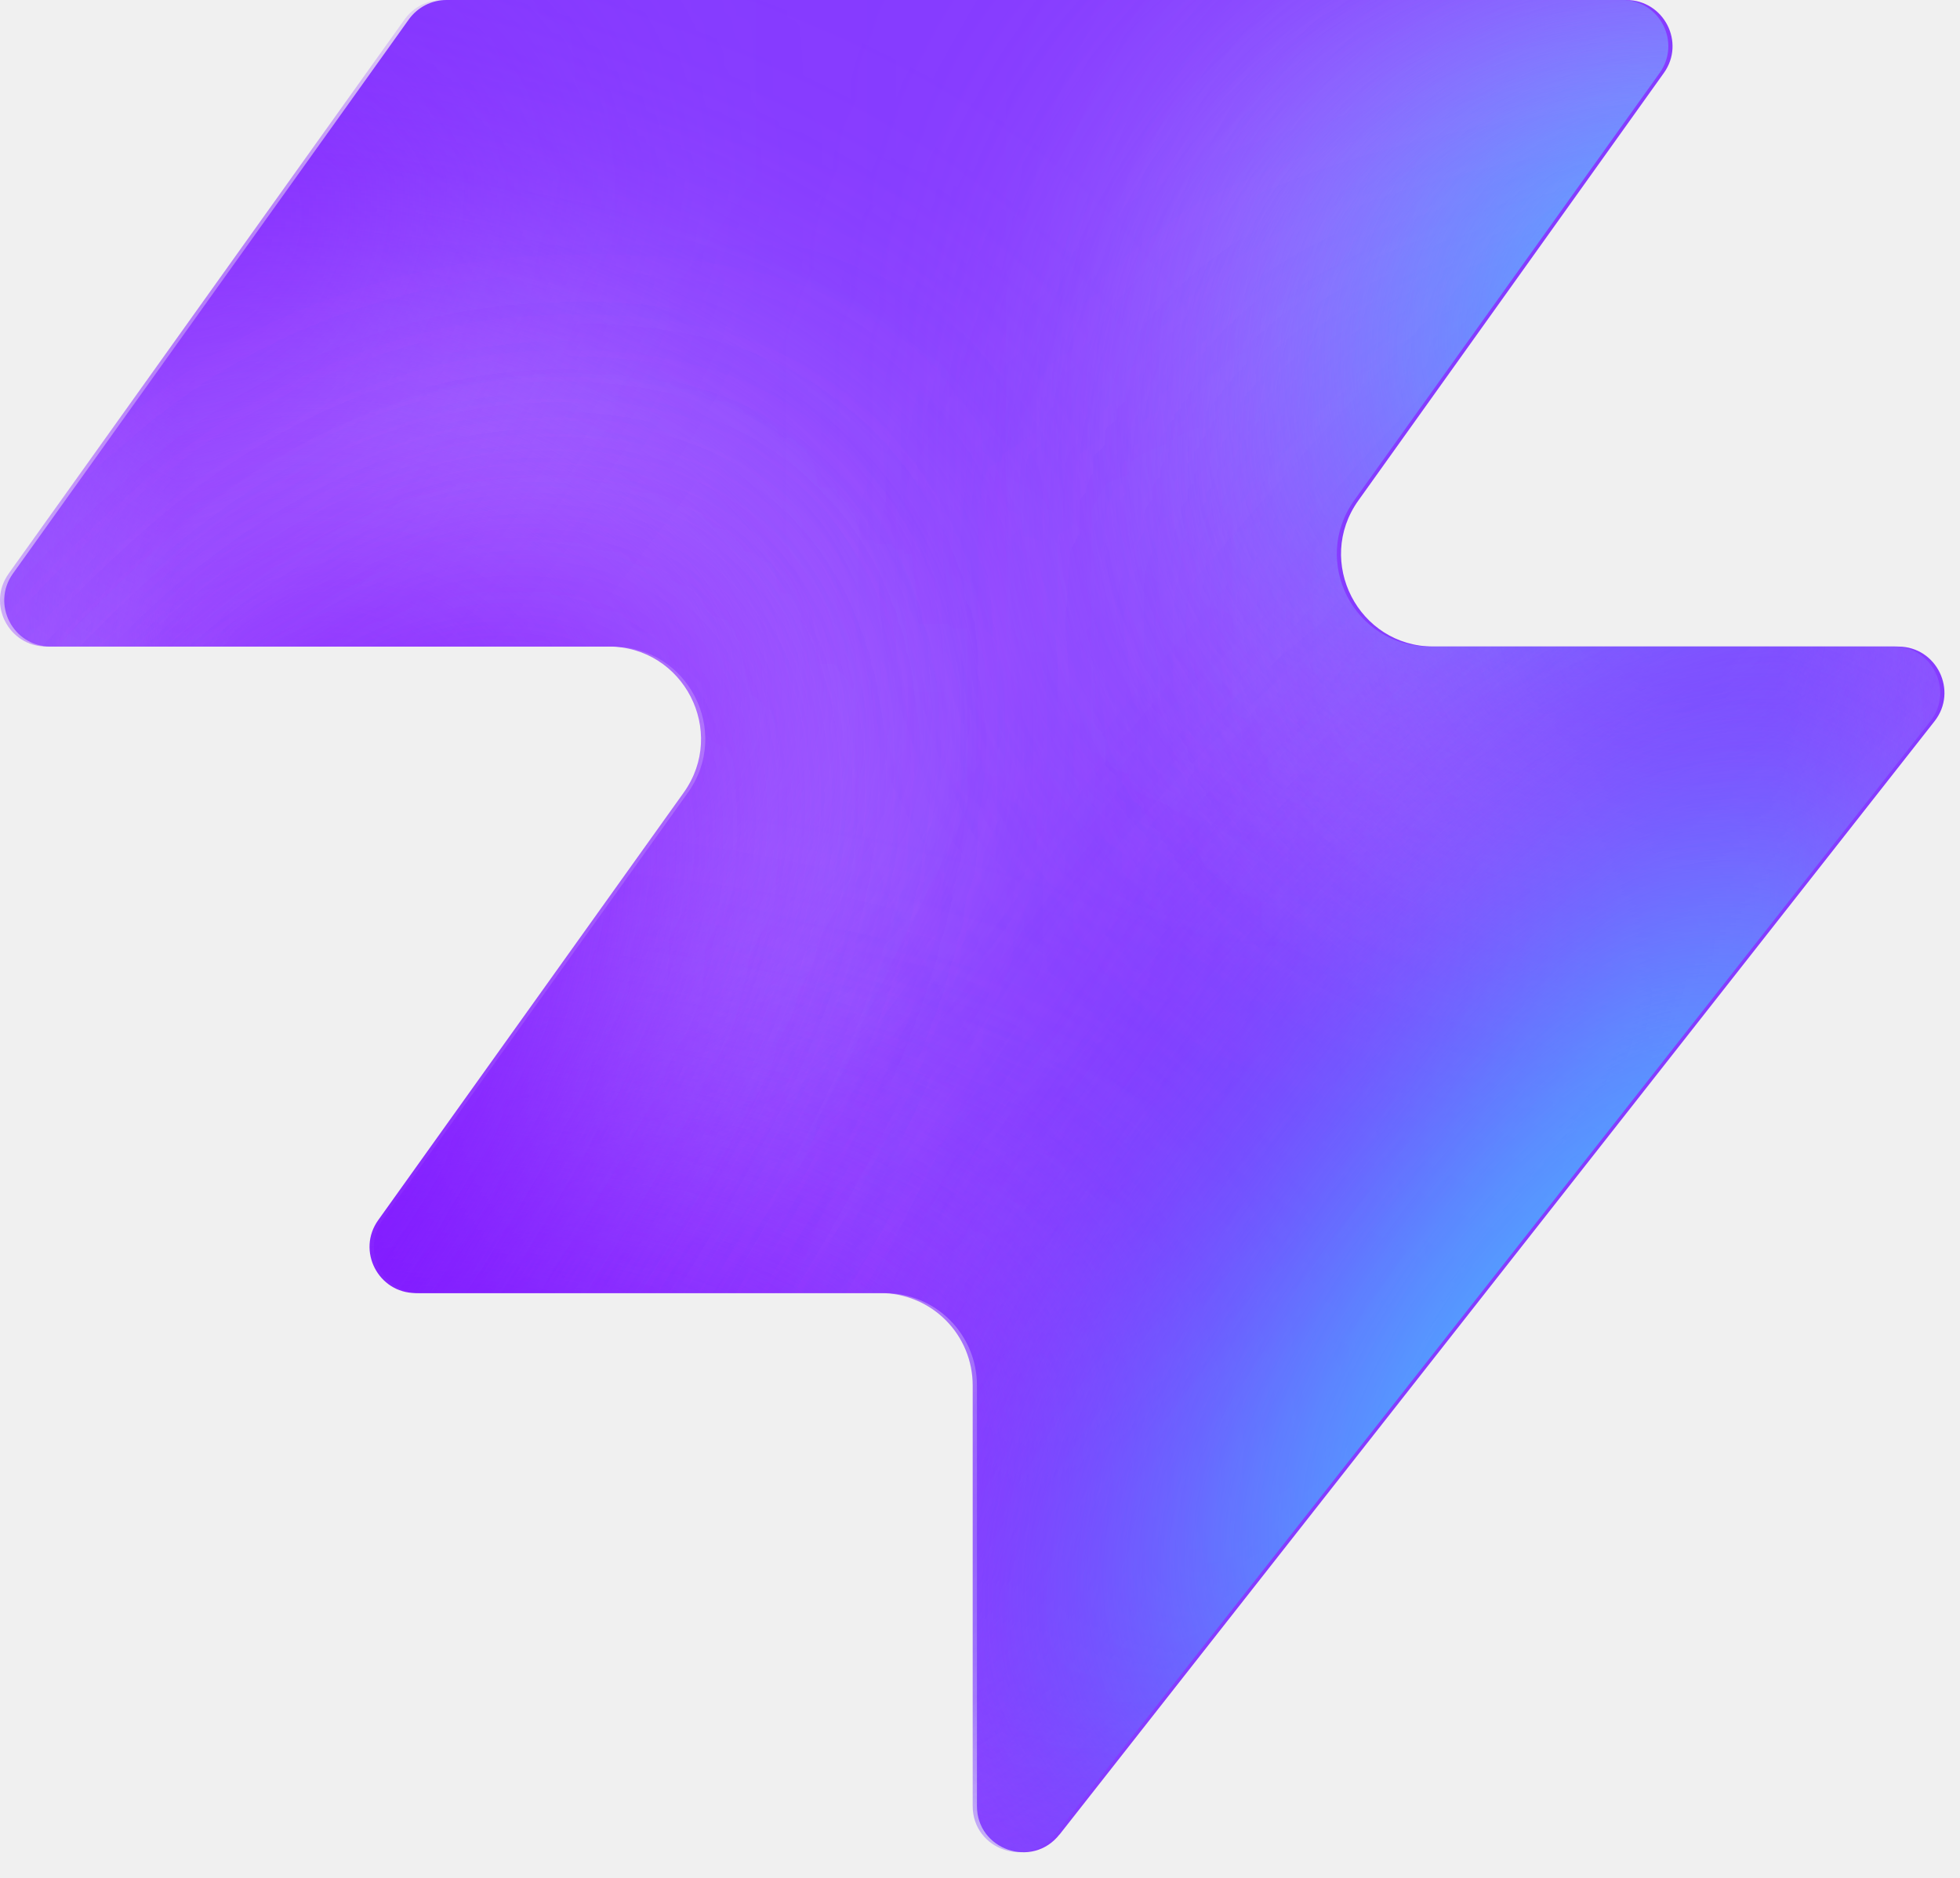
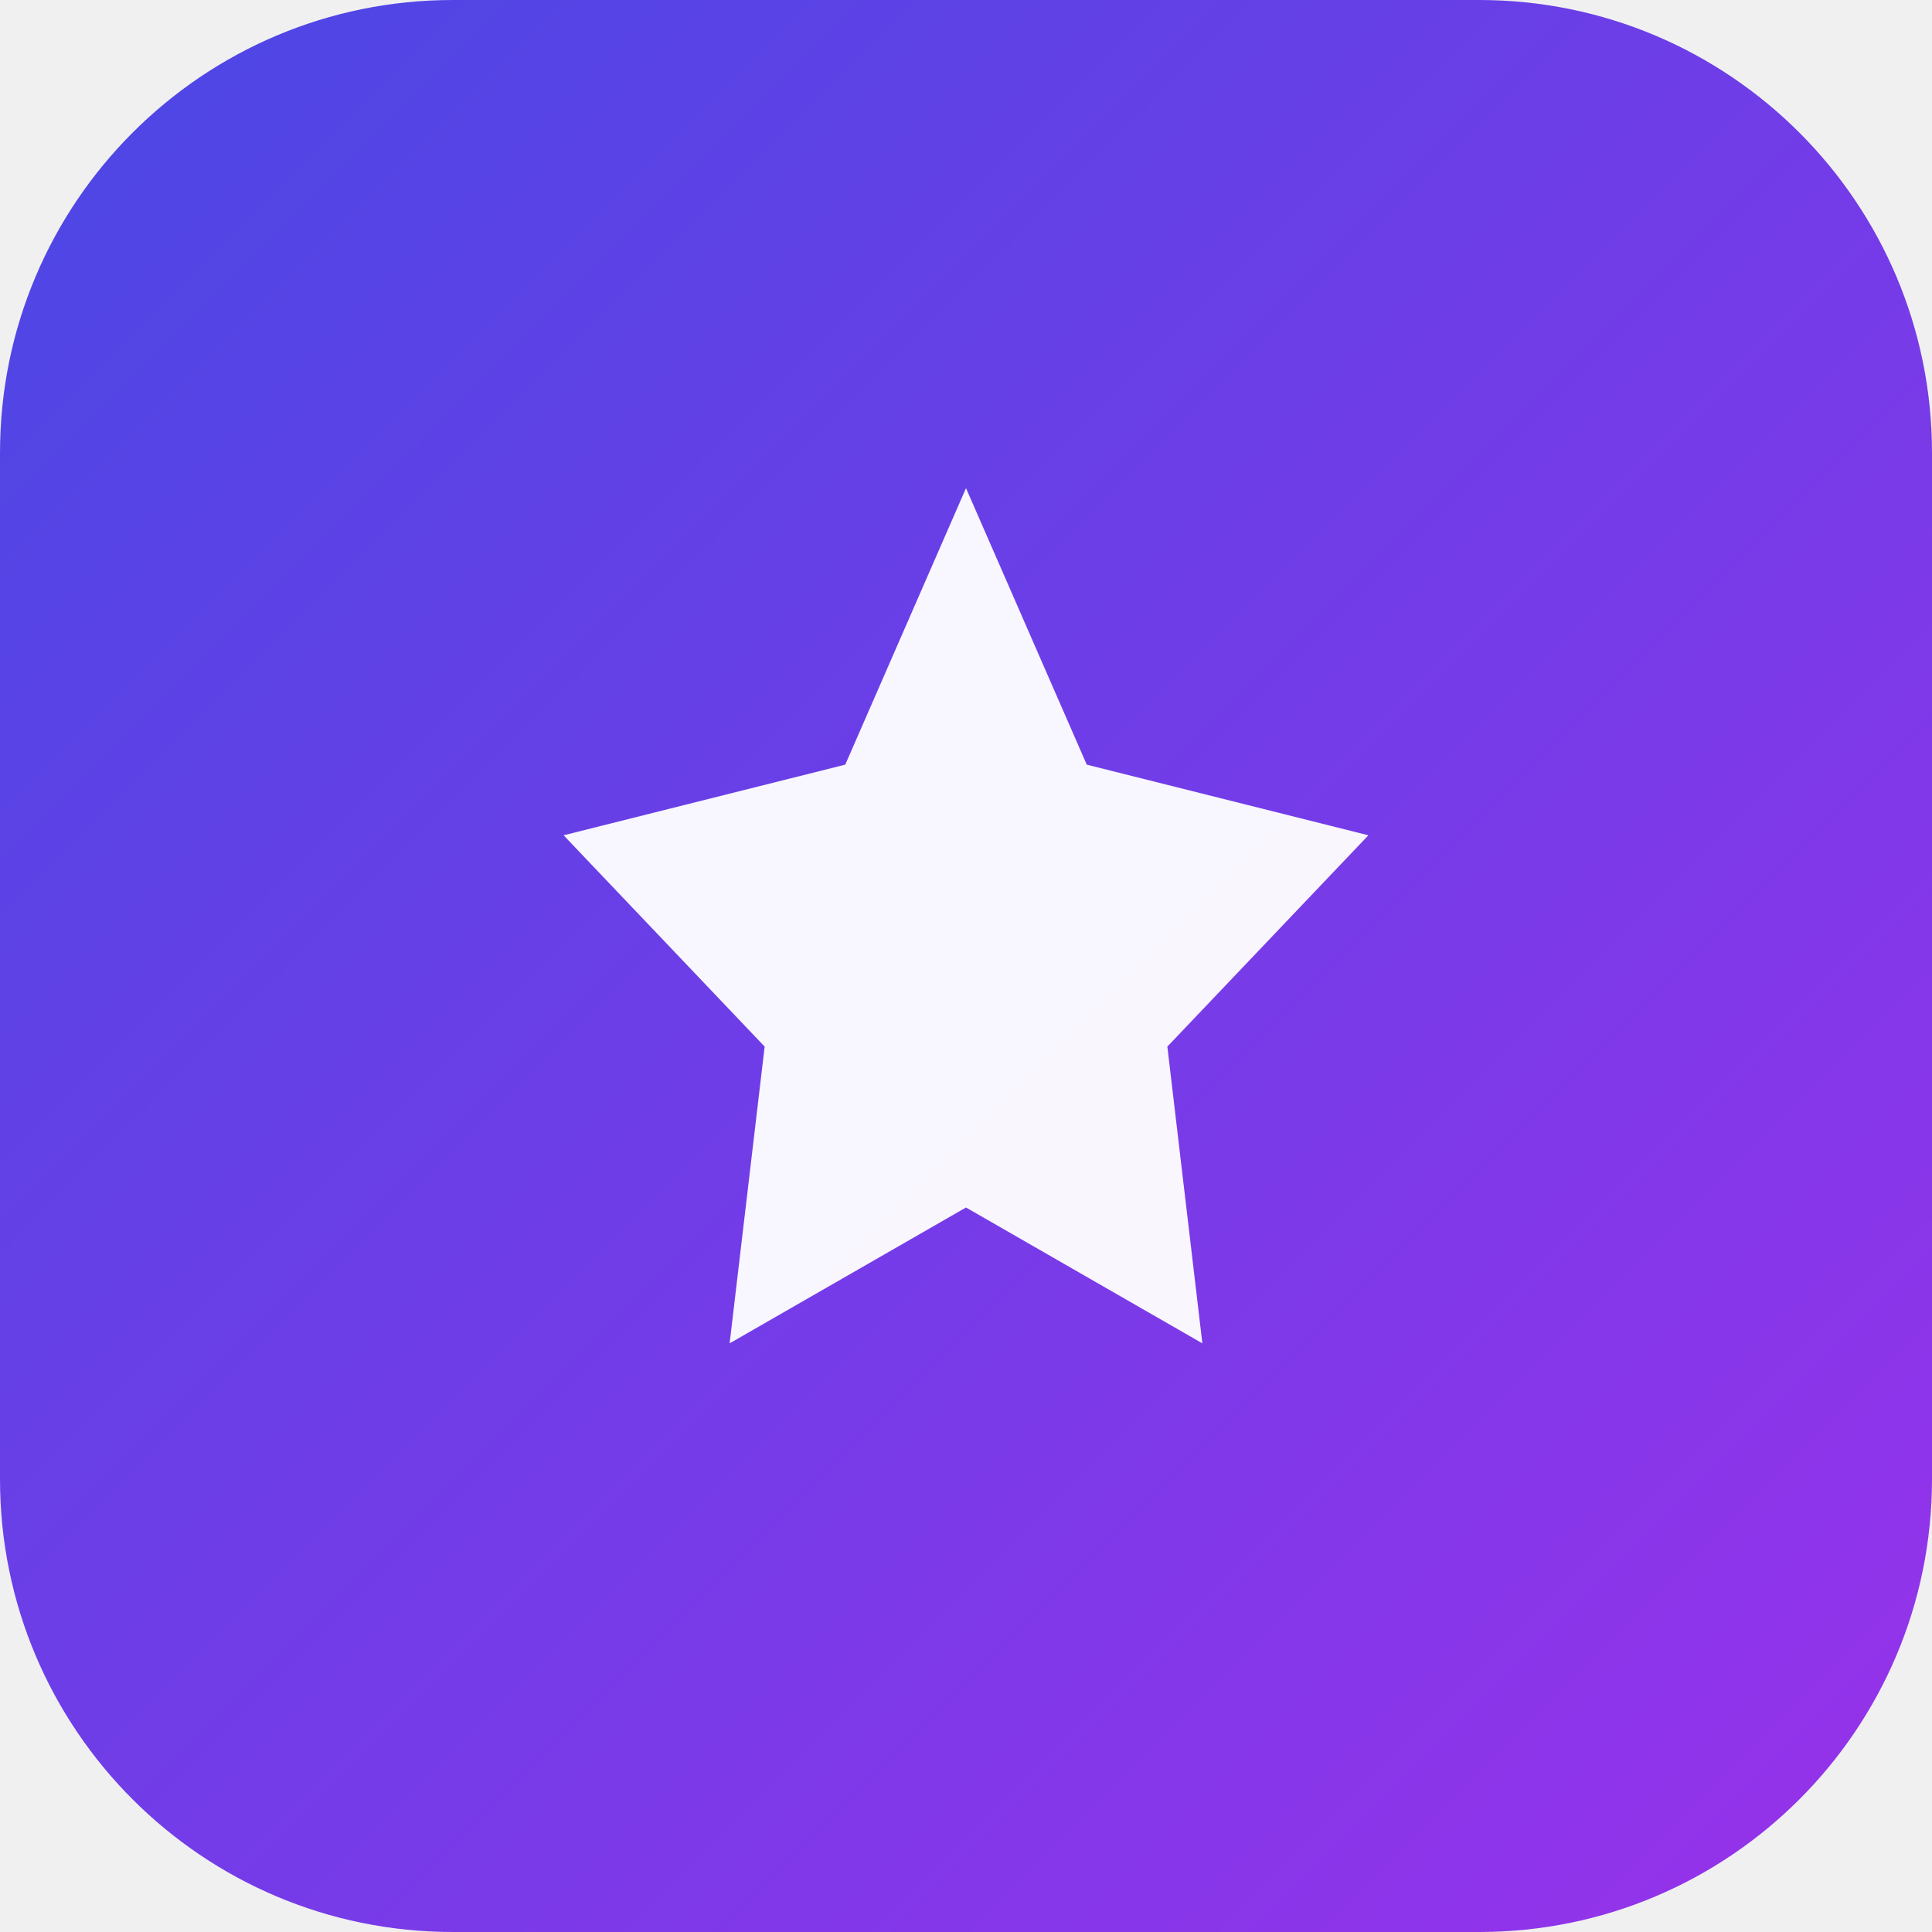
- <svg xmlns="http://www.w3.org/2000/svg" width="48" height="46" fill="none" viewBox="0 0 48 46">
-   <path fill="#863bff" d="M25.946 44.938c-.664.845-2.021.375-2.021-.698V33.937a2.26 2.26 0 0 0-2.262-2.262H10.287c-.92 0-1.456-1.04-.92-1.788l7.48-10.471c1.07-1.497 0-3.578-1.842-3.578H1.237c-.92 0-1.456-1.04-.92-1.788L10.013.474c.214-.297.556-.474.92-.474h28.894c.92 0 1.456 1.04.92 1.788l-7.48 10.471c-1.07 1.498 0 3.579 1.842 3.579h11.377c.943 0 1.473 1.088.89 1.83L25.947 44.94z" style="fill:#863bff;fill:color(display-p3 .525 .23 1);fill-opacity:1" />
-   <mask id="a" width="48" height="46" x="0" y="0" maskUnits="userSpaceOnUse" style="mask-type:alpha">
-     <path fill="#000" d="M25.842 44.938c-.664.844-2.021.375-2.021-.698V33.937a2.26 2.26 0 0 0-2.262-2.262H10.183c-.92 0-1.456-1.04-.92-1.788l7.48-10.471c1.07-1.498 0-3.579-1.842-3.579H1.133c-.92 0-1.456-1.04-.92-1.787L9.91.473c.214-.297.556-.474.92-.474h28.894c.92 0 1.456 1.04.92 1.788l-7.48 10.471c-1.07 1.498 0 3.578 1.842 3.578h11.377c.943 0 1.473 1.088.89 1.832L25.843 44.94z" style="fill:#000;fill-opacity:1" />
-   </mask>
-   <g mask="url(#a)">
-     <g filter="url(#b)">
-       <ellipse cx="5.508" cy="14.704" fill="#ede6ff" rx="5.508" ry="14.704" style="fill:#ede6ff;fill:color(display-p3 .927 .903 1);fill-opacity:1" transform="matrix(.00324 1 1 -.00324 -4.47 31.516)" />
-     </g>
-     <g filter="url(#c)">
-       <ellipse cx="10.399" cy="29.851" fill="#ede6ff" rx="10.399" ry="29.851" style="fill:#ede6ff;fill:color(display-p3 .927 .903 1);fill-opacity:1" transform="matrix(.00324 1 1 -.00324 -39.328 7.883)" />
-     </g>
-     <g filter="url(#d)">
-       <ellipse cx="5.508" cy="30.487" fill="#7e14ff" rx="5.508" ry="30.487" style="fill:#7e14ff;fill:color(display-p3 .492 .077 1);fill-opacity:1" transform="rotate(89.814 -25.913 -14.639)scale(1 -1)" />
-     </g>
-     <g filter="url(#e)">
-       <ellipse cx="5.508" cy="30.599" fill="#7e14ff" rx="5.508" ry="30.599" style="fill:#7e14ff;fill:color(display-p3 .492 .077 1);fill-opacity:1" transform="rotate(89.814 -32.644 -3.334)scale(1 -1)" />
-     </g>
-     <g filter="url(#f)">
-       <ellipse cx="5.508" cy="30.599" fill="#7e14ff" rx="5.508" ry="30.599" style="fill:#7e14ff;fill:color(display-p3 .492 .077 1);fill-opacity:1" transform="matrix(.00324 1 1 -.00324 -34.34 30.47)" />
-     </g>
-     <g filter="url(#g)">
-       <ellipse cx="14.072" cy="22.078" fill="#ede6ff" rx="14.072" ry="22.078" style="fill:#ede6ff;fill:color(display-p3 .927 .903 1);fill-opacity:1" transform="rotate(93.35 24.506 48.493)scale(-1 1)" />
-     </g>
-     <g filter="url(#h)">
-       <ellipse cx="3.47" cy="21.501" fill="#7e14ff" rx="3.47" ry="21.501" style="fill:#7e14ff;fill:color(display-p3 .492 .077 1);fill-opacity:1" transform="rotate(89.009 28.708 47.59)scale(-1 1)" />
-     </g>
-     <g filter="url(#i)">
-       <ellipse cx="3.47" cy="21.501" fill="#7e14ff" rx="3.47" ry="21.501" style="fill:#7e14ff;fill:color(display-p3 .492 .077 1);fill-opacity:1" transform="rotate(89.009 28.708 47.59)scale(-1 1)" />
-     </g>
-     <g filter="url(#j)">
-       <ellipse cx=".387" cy="8.972" fill="#7e14ff" rx="4.407" ry="29.108" style="fill:#7e14ff;fill:color(display-p3 .492 .077 1);fill-opacity:1" transform="rotate(39.51 .387 8.972)" />
-     </g>
-     <g filter="url(#k)">
-       <ellipse cx="47.523" cy="-6.092" fill="#7e14ff" rx="4.407" ry="29.108" style="fill:#7e14ff;fill:color(display-p3 .492 .077 1);fill-opacity:1" transform="rotate(37.892 47.523 -6.092)" />
-     </g>
-     <g filter="url(#l)">
-       <ellipse cx="41.412" cy="6.333" fill="#47bfff" rx="5.971" ry="9.665" style="fill:#47bfff;fill:color(display-p3 .28 .748 1);fill-opacity:1" transform="rotate(37.892 41.412 6.333)" />
-     </g>
-     <g filter="url(#m)">
-       <ellipse cx="-1.879" cy="38.332" fill="#7e14ff" rx="4.407" ry="29.108" style="fill:#7e14ff;fill:color(display-p3 .492 .077 1);fill-opacity:1" transform="rotate(37.892 -1.88 38.332)" />
-     </g>
-     <g filter="url(#n)">
-       <ellipse cx="-1.879" cy="38.332" fill="#7e14ff" rx="4.407" ry="29.108" style="fill:#7e14ff;fill:color(display-p3 .492 .077 1);fill-opacity:1" transform="rotate(37.892 -1.88 38.332)" />
-     </g>
-     <g filter="url(#o)">
-       <ellipse cx="35.651" cy="29.907" fill="#7e14ff" rx="4.407" ry="29.108" style="fill:#7e14ff;fill:color(display-p3 .492 .077 1);fill-opacity:1" transform="rotate(37.892 35.651 29.907)" />
-     </g>
-     <g filter="url(#p)">
-       <ellipse cx="38.418" cy="32.4" fill="#47bfff" rx="5.971" ry="15.297" style="fill:#47bfff;fill:color(display-p3 .28 .748 1);fill-opacity:1" transform="rotate(37.892 38.418 32.4)" />
-     </g>
-   </g>
+ <svg xmlns="http://www.w3.org/2000/svg" viewBox="0 0 64 64">
  <defs>
-     <filter id="b" width="60.045" height="41.654" x="-19.77" y="16.149" color-interpolation-filters="sRGB" filterUnits="userSpaceOnUse">
-       <feFlood flood-opacity="0" result="BackgroundImageFix" />
-       <feBlend in="SourceGraphic" in2="BackgroundImageFix" result="shape" />
-       <feGaussianBlur result="effect1_foregroundBlur_2002_17158" stdDeviation="7.659" />
-     </filter>
-     <filter id="c" width="90.34" height="51.437" x="-54.613" y="-7.533" color-interpolation-filters="sRGB" filterUnits="userSpaceOnUse">
-       <feFlood flood-opacity="0" result="BackgroundImageFix" />
-       <feBlend in="SourceGraphic" in2="BackgroundImageFix" result="shape" />
-       <feGaussianBlur result="effect1_foregroundBlur_2002_17158" stdDeviation="7.659" />
-     </filter>
-     <filter id="d" width="79.355" height="29.4" x="-49.64" y="2.03" color-interpolation-filters="sRGB" filterUnits="userSpaceOnUse">
-       <feFlood flood-opacity="0" result="BackgroundImageFix" />
-       <feBlend in="SourceGraphic" in2="BackgroundImageFix" result="shape" />
-       <feGaussianBlur result="effect1_foregroundBlur_2002_17158" stdDeviation="4.596" />
-     </filter>
-     <filter id="e" width="79.579" height="29.4" x="-45.045" y="20.029" color-interpolation-filters="sRGB" filterUnits="userSpaceOnUse">
-       <feFlood flood-opacity="0" result="BackgroundImageFix" />
-       <feBlend in="SourceGraphic" in2="BackgroundImageFix" result="shape" />
-       <feGaussianBlur result="effect1_foregroundBlur_2002_17158" stdDeviation="4.596" />
-     </filter>
-     <filter id="f" width="79.579" height="29.4" x="-43.513" y="21.178" color-interpolation-filters="sRGB" filterUnits="userSpaceOnUse">
-       <feFlood flood-opacity="0" result="BackgroundImageFix" />
-       <feBlend in="SourceGraphic" in2="BackgroundImageFix" result="shape" />
-       <feGaussianBlur result="effect1_foregroundBlur_2002_17158" stdDeviation="4.596" />
-     </filter>
-     <filter id="g" width="74.749" height="58.852" x="15.756" y="-17.901" color-interpolation-filters="sRGB" filterUnits="userSpaceOnUse">
-       <feFlood flood-opacity="0" result="BackgroundImageFix" />
-       <feBlend in="SourceGraphic" in2="BackgroundImageFix" result="shape" />
-       <feGaussianBlur result="effect1_foregroundBlur_2002_17158" stdDeviation="7.659" />
-     </filter>
-     <filter id="h" width="61.377" height="25.362" x="23.548" y="2.284" color-interpolation-filters="sRGB" filterUnits="userSpaceOnUse">
-       <feFlood flood-opacity="0" result="BackgroundImageFix" />
-       <feBlend in="SourceGraphic" in2="BackgroundImageFix" result="shape" />
-       <feGaussianBlur result="effect1_foregroundBlur_2002_17158" stdDeviation="4.596" />
-     </filter>
-     <filter id="i" width="61.377" height="25.362" x="23.548" y="2.284" color-interpolation-filters="sRGB" filterUnits="userSpaceOnUse">
-       <feFlood flood-opacity="0" result="BackgroundImageFix" />
-       <feBlend in="SourceGraphic" in2="BackgroundImageFix" result="shape" />
-       <feGaussianBlur result="effect1_foregroundBlur_2002_17158" stdDeviation="4.596" />
-     </filter>
-     <filter id="j" width="56.045" height="63.649" x="-27.636" y="-22.853" color-interpolation-filters="sRGB" filterUnits="userSpaceOnUse">
-       <feFlood flood-opacity="0" result="BackgroundImageFix" />
-       <feBlend in="SourceGraphic" in2="BackgroundImageFix" result="shape" />
-       <feGaussianBlur result="effect1_foregroundBlur_2002_17158" stdDeviation="4.596" />
-     </filter>
-     <filter id="k" width="54.814" height="64.646" x="20.116" y="-38.415" color-interpolation-filters="sRGB" filterUnits="userSpaceOnUse">
-       <feFlood flood-opacity="0" result="BackgroundImageFix" />
-       <feBlend in="SourceGraphic" in2="BackgroundImageFix" result="shape" />
-       <feGaussianBlur result="effect1_foregroundBlur_2002_17158" stdDeviation="4.596" />
-     </filter>
-     <filter id="l" width="33.541" height="35.313" x="24.641" y="-11.323" color-interpolation-filters="sRGB" filterUnits="userSpaceOnUse">
-       <feFlood flood-opacity="0" result="BackgroundImageFix" />
-       <feBlend in="SourceGraphic" in2="BackgroundImageFix" result="shape" />
-       <feGaussianBlur result="effect1_foregroundBlur_2002_17158" stdDeviation="4.596" />
-     </filter>
-     <filter id="m" width="54.814" height="64.646" x="-29.286" y="6.009" color-interpolation-filters="sRGB" filterUnits="userSpaceOnUse">
-       <feFlood flood-opacity="0" result="BackgroundImageFix" />
-       <feBlend in="SourceGraphic" in2="BackgroundImageFix" result="shape" />
-       <feGaussianBlur result="effect1_foregroundBlur_2002_17158" stdDeviation="4.596" />
-     </filter>
-     <filter id="n" width="54.814" height="64.646" x="-29.286" y="6.009" color-interpolation-filters="sRGB" filterUnits="userSpaceOnUse">
-       <feFlood flood-opacity="0" result="BackgroundImageFix" />
-       <feBlend in="SourceGraphic" in2="BackgroundImageFix" result="shape" />
-       <feGaussianBlur result="effect1_foregroundBlur_2002_17158" stdDeviation="4.596" />
-     </filter>
-     <filter id="o" width="54.814" height="64.646" x="8.244" y="-2.416" color-interpolation-filters="sRGB" filterUnits="userSpaceOnUse">
-       <feFlood flood-opacity="0" result="BackgroundImageFix" />
-       <feBlend in="SourceGraphic" in2="BackgroundImageFix" result="shape" />
-       <feGaussianBlur result="effect1_foregroundBlur_2002_17158" stdDeviation="4.596" />
-     </filter>
-     <filter id="p" width="39.409" height="43.623" x="18.713" y="10.588" color-interpolation-filters="sRGB" filterUnits="userSpaceOnUse">
-       <feFlood flood-opacity="0" result="BackgroundImageFix" />
-       <feBlend in="SourceGraphic" in2="BackgroundImageFix" result="shape" />
-       <feGaussianBlur result="effect1_foregroundBlur_2002_17158" stdDeviation="4.596" />
-     </filter>
+     <linearGradient id="g" x1="4" y1="4" x2="60" y2="60" gradientUnits="userSpaceOnUse">
+       <stop offset="0" stop-color="#4f46e5" />
+       <stop offset="1" stop-color="#9333ea" />
+     </linearGradient>
  </defs>
+   <rect width="64" height="64" rx="15" fill="url(#g)" />
+   <path d="M32 16.17 36 25.33 45.33 27.67 38.67 34.67 39.83 44.5 32 40 24.17 44.5 25.33 34.67 18.67 27.67 28 25.33Z" fill="#fff" fill-opacity="0.95" />
</svg>
